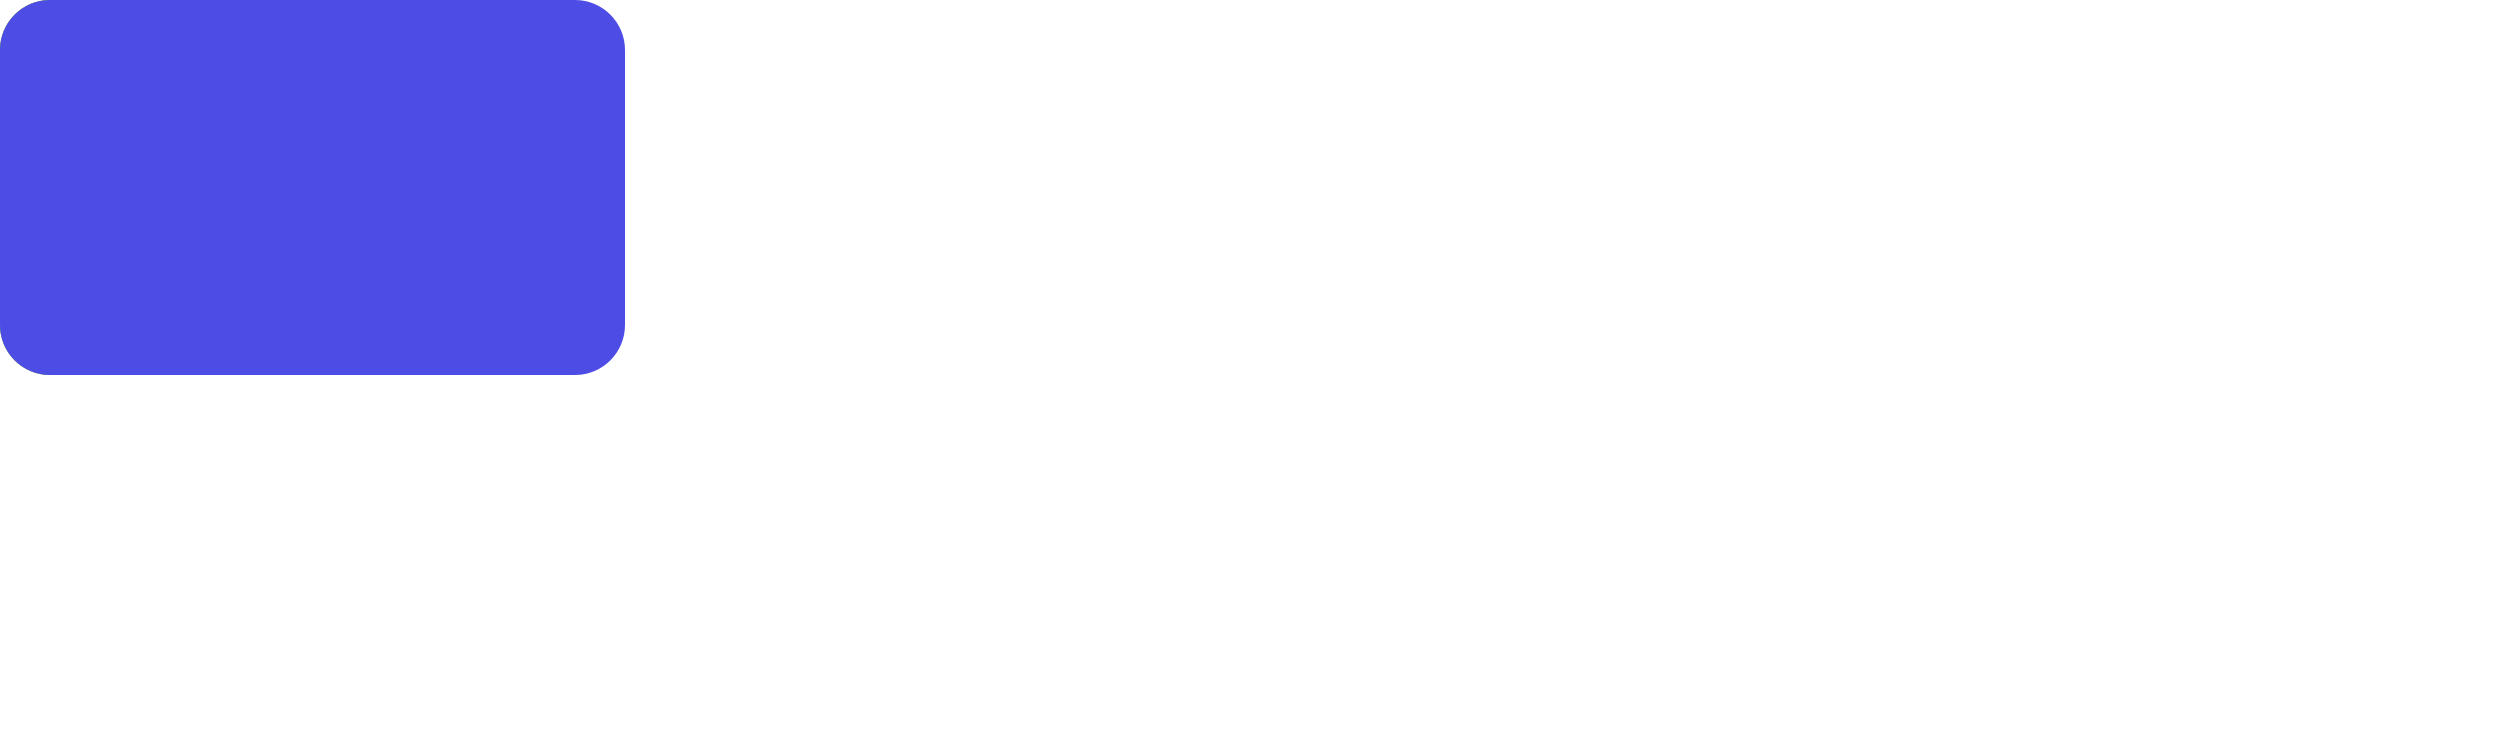
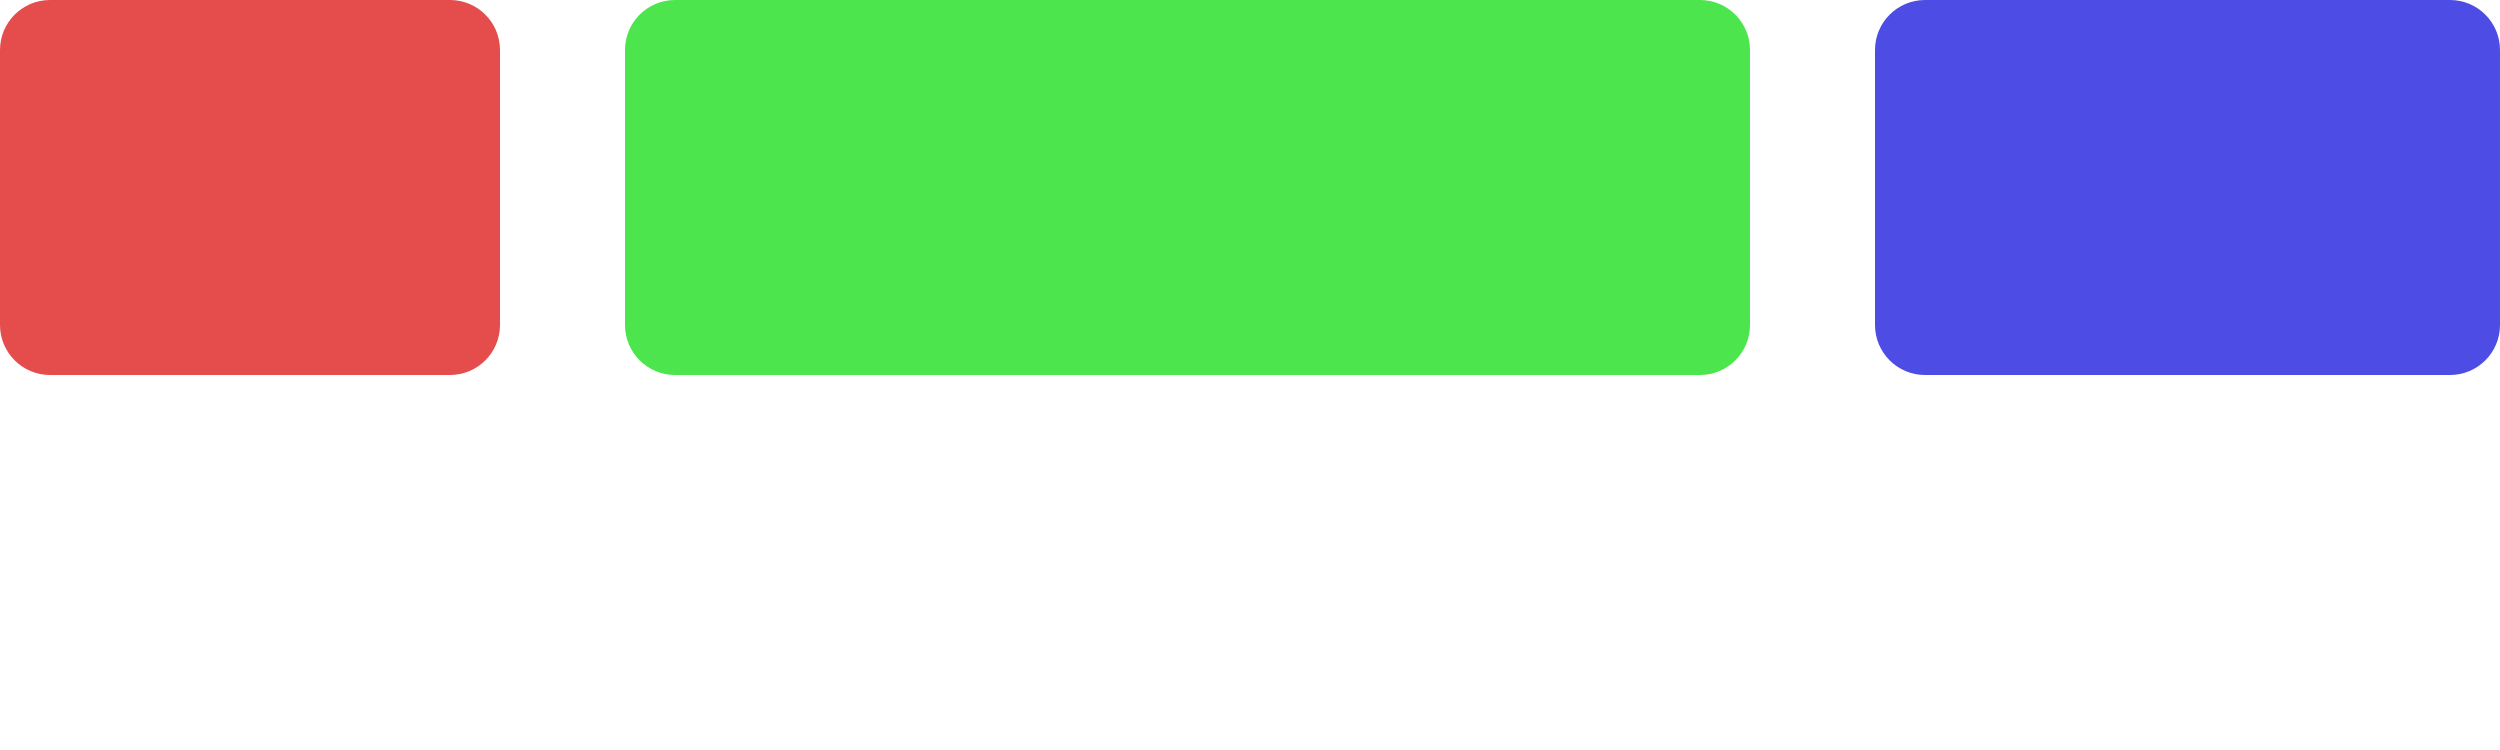
<svg xmlns="http://www.w3.org/2000/svg" width="200" height="60" viewBox="0 0 200 60" fill="none">
  <rect width="200" height="60" fill="white" />
  <rect width="40" height="30" rx="4" fill="#E54D4D" />
-   <rect width="10" height="30" rx="4" fill="#4DE54D" />
-   <rect width="50" height="30" rx="4" fill="#4D4DE5" />
+   <rect x="50" width="90" height="30" rx="4" fill="#4DE54D" />
+   <rect x="150" width="50" height="30" rx="4" fill="#4D4DE5" />
</svg>
